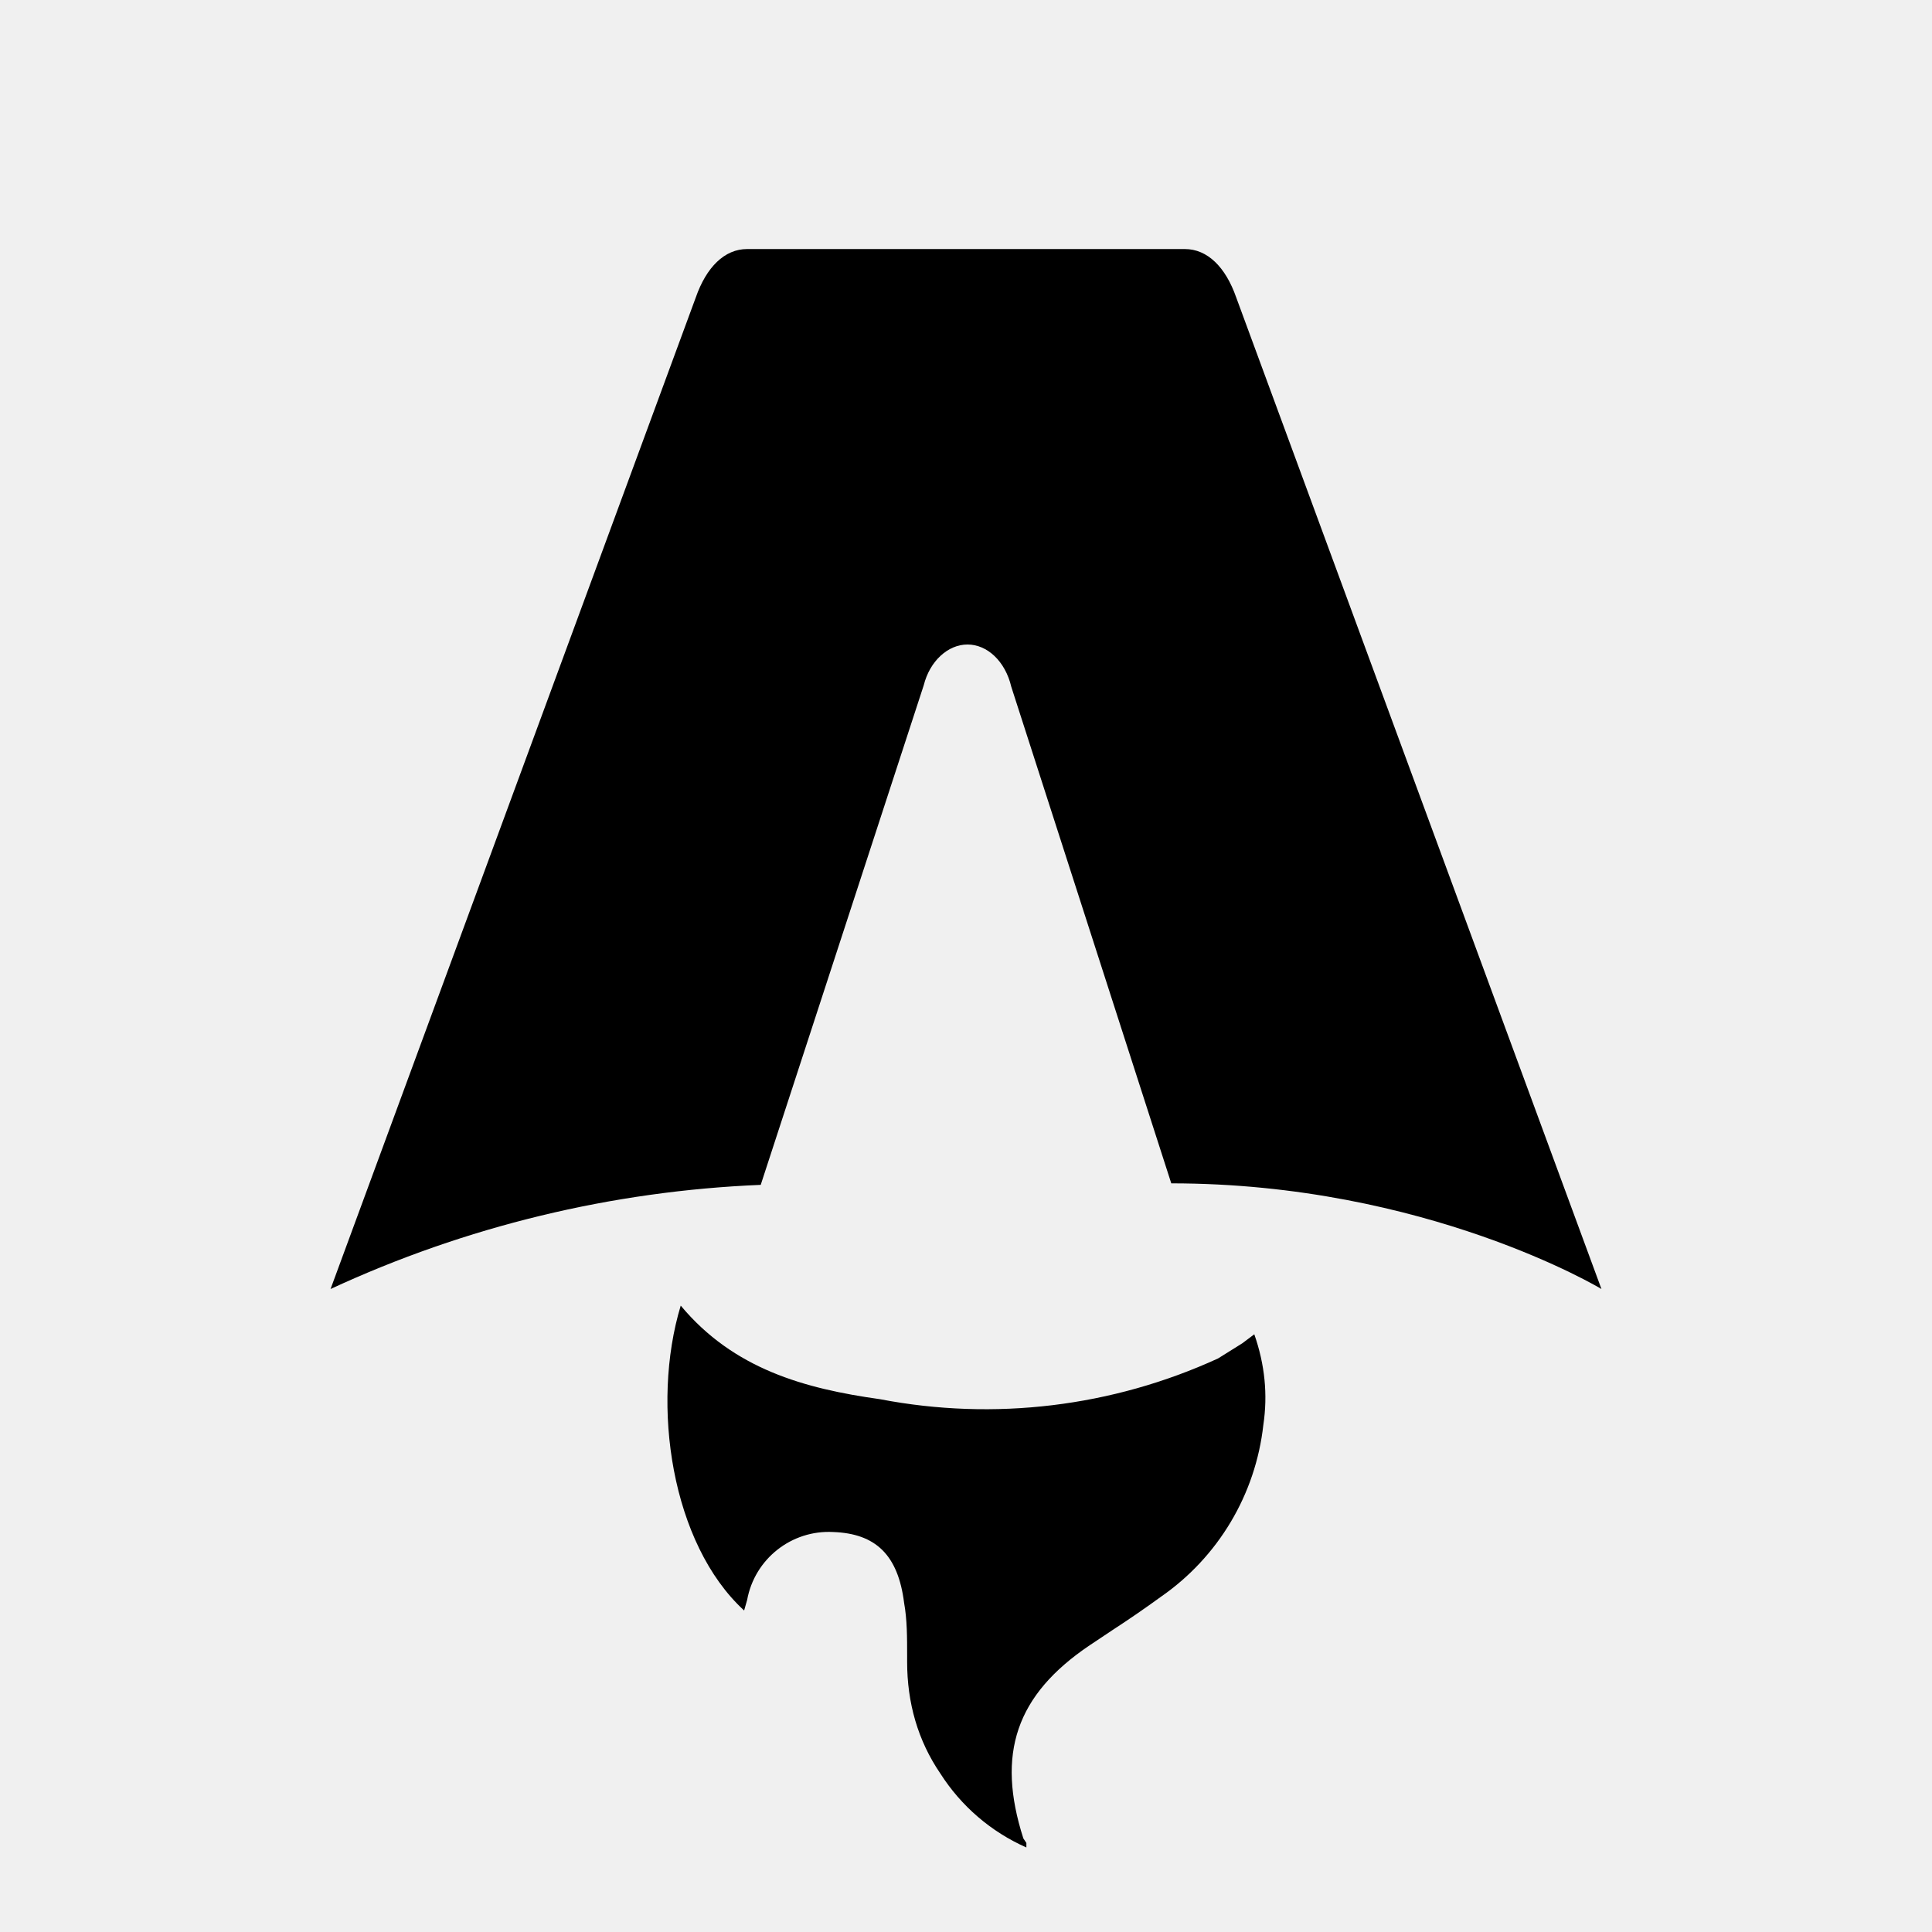
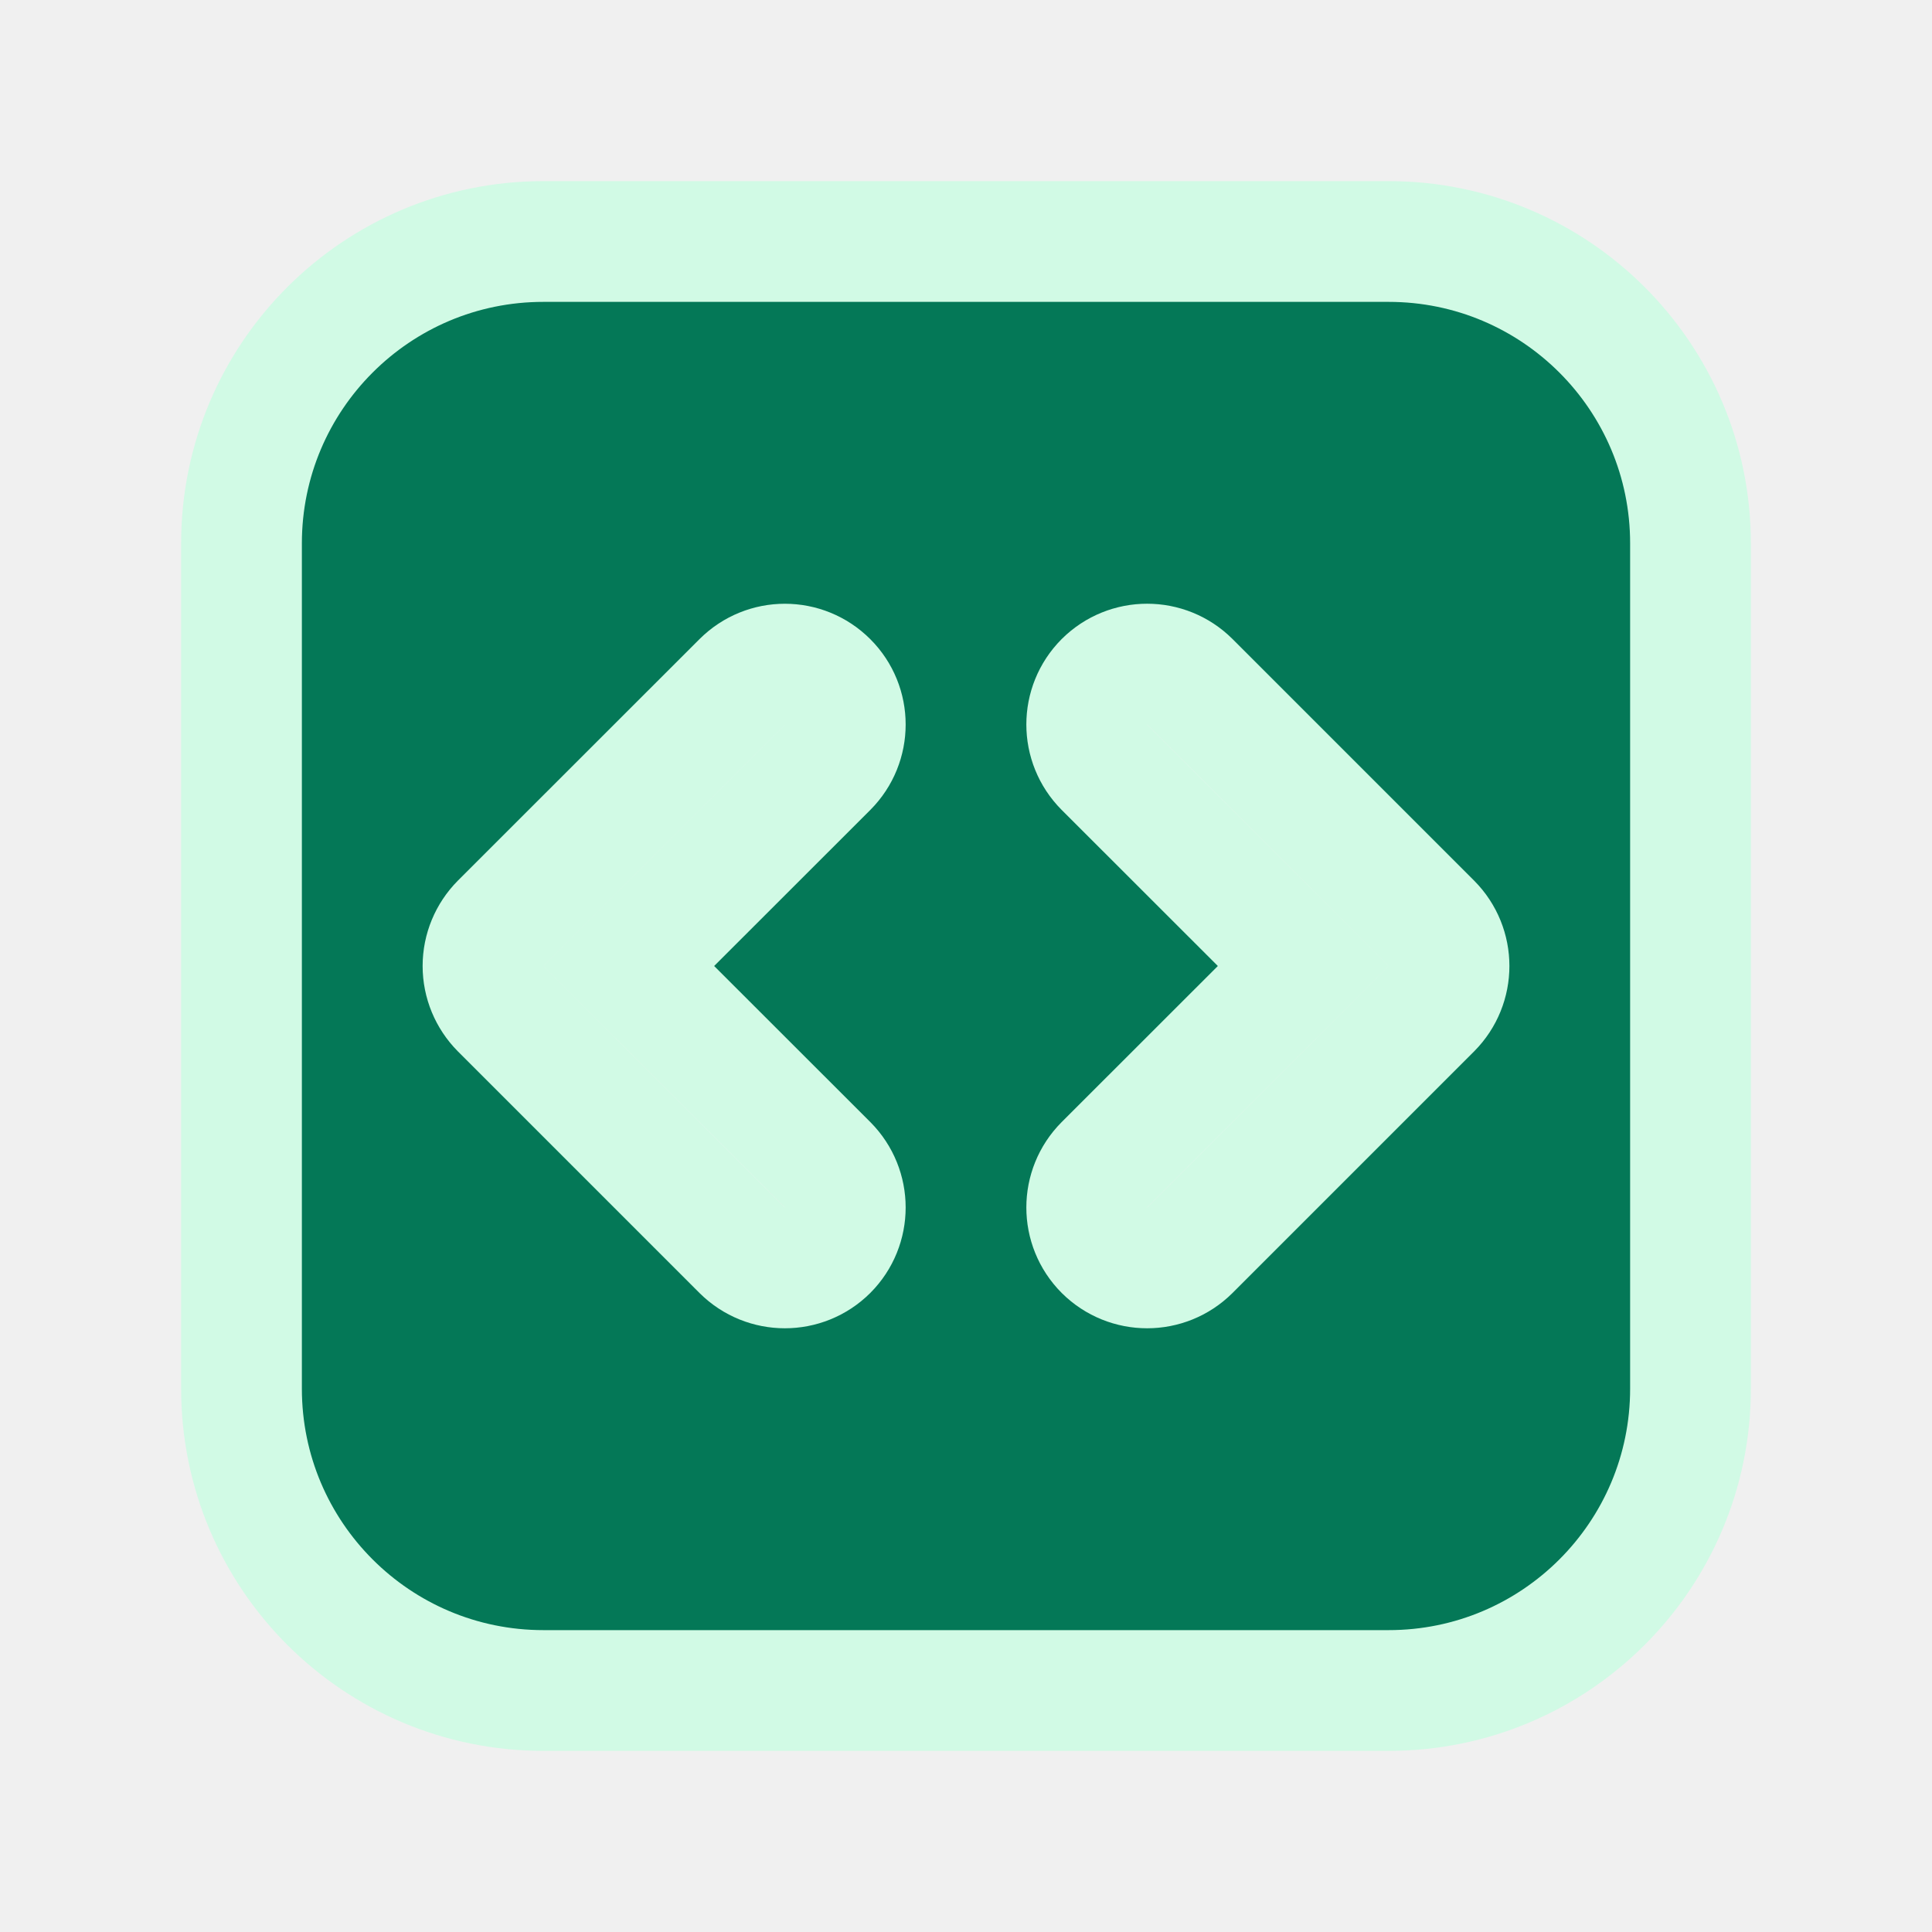
- <svg xmlns="http://www.w3.org/2000/svg" fill="none" viewBox="0 0 128 128">
-   <path d="M50.4 78.5a75.1 75.1 0 0 0-28.5 6.9l24.2-65.7c.7-2 1.9-3.2 3.4-3.2h29c1.5 0 2.7 1.2 3.4 3.2l24.2 65.7s-11.6-7-28.5-7L67 45.5c-.4-1.7-1.6-2.8-2.9-2.8-1.3 0-2.5 1.1-2.9 2.7L50.4 78.5Zm-1.1 28.2Zm-4.2-20.2c-2 6.6-.6 15.8 4.2 20.2a17.5 17.5 0 0 1 .2-.7 5.5 5.5 0 0 1 5.7-4.5c2.8.1 4.3 1.5 4.7 4.7.2 1.1.2 2.3.2 3.5v.4c0 2.7.7 5.2 2.2 7.4a13 13 0 0 0 5.7 4.9v-.3l-.2-.3c-1.8-5.6-.5-9.5 4.4-12.8l1.5-1a73 73 0 0 0 3.2-2.2 16 16 0 0 0 6.8-11.4c.3-2 .1-4-.6-6l-.8.6-1.6 1a37 37 0 0 1-22.4 2.7c-5-.7-9.7-2-13.2-6.2Z" />
+ <svg xmlns="http://www.w3.org/2000/svg" viewBox="0 0 16 16">
  <style>
-         path { fill: #000; }
+         .bg { fill: #047857; stroke: #d1fae5; }
+ 
        @media (prefers-color-scheme: dark) {
-             path { fill: #FFF; }
+         .bg { fill: #064e3b; stroke: #aaa; }
        }
    </style>
+   <path class="bg" d="M4.5 2C3.119 2 2 3.119 2 4.5V11.5C2 12.881 3.119 14 4.5 14H11.5C12.881 14 14 12.881 14 11.5V4.5C14 3.119 12.881 2 11.5 2H4.5ZM9.854 5.646L11.854 7.646C12.049 7.842 12.049 8.158 11.854 8.354L9.854 10.354C9.658 10.549 9.342 10.549 9.146 10.354C8.951 10.158 8.951 9.842 9.146 9.646L10.793 8L9.146 6.354C8.951 6.158 8.951 5.842 9.146 5.646C9.342 5.451 9.658 5.451 9.854 5.646ZM6.854 6.354L5.207 8L6.854 9.646C7.049 9.842 7.049 10.158 6.854 10.354C6.658 10.549 6.342 10.549 6.146 10.354L4.146 8.354C4.053 8.26 4 8.133 4 8C4 7.867 4.053 7.74 4.146 7.646L6.146 5.647C6.342 5.451 6.658 5.451 6.854 5.647C7.049 5.842 7.049 6.158 6.854 6.354Z" fill="#212121" />
</svg>
